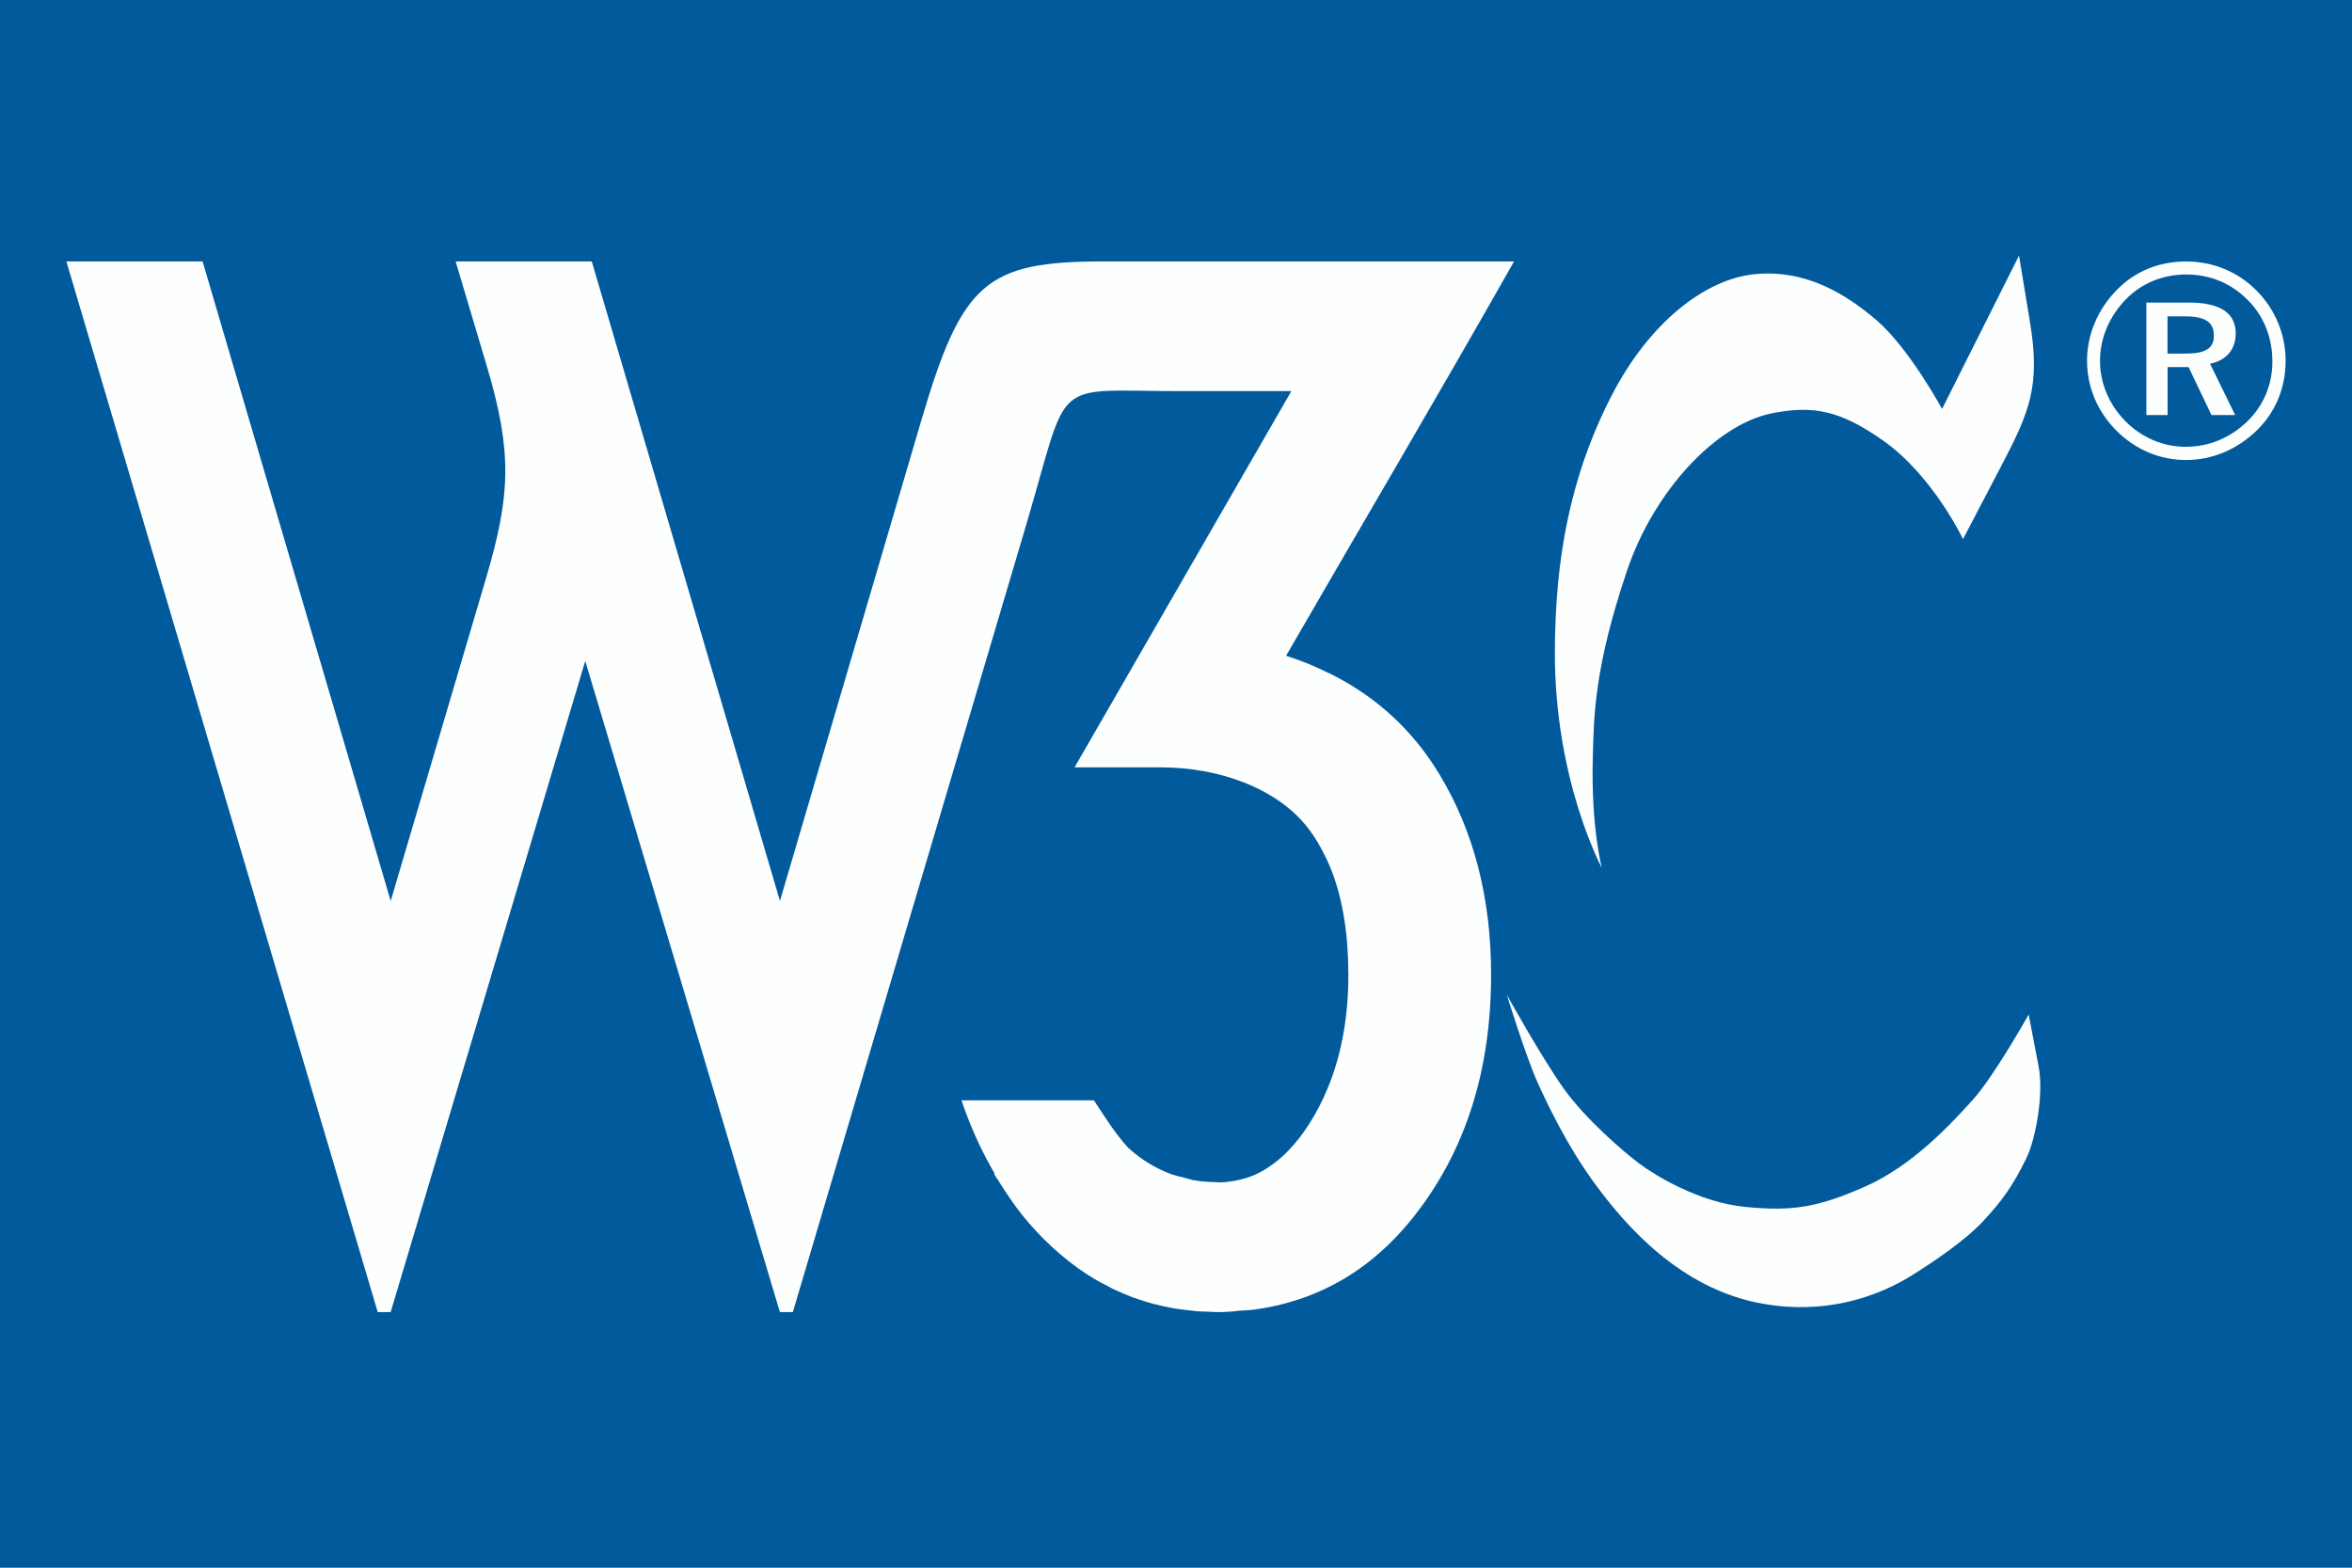
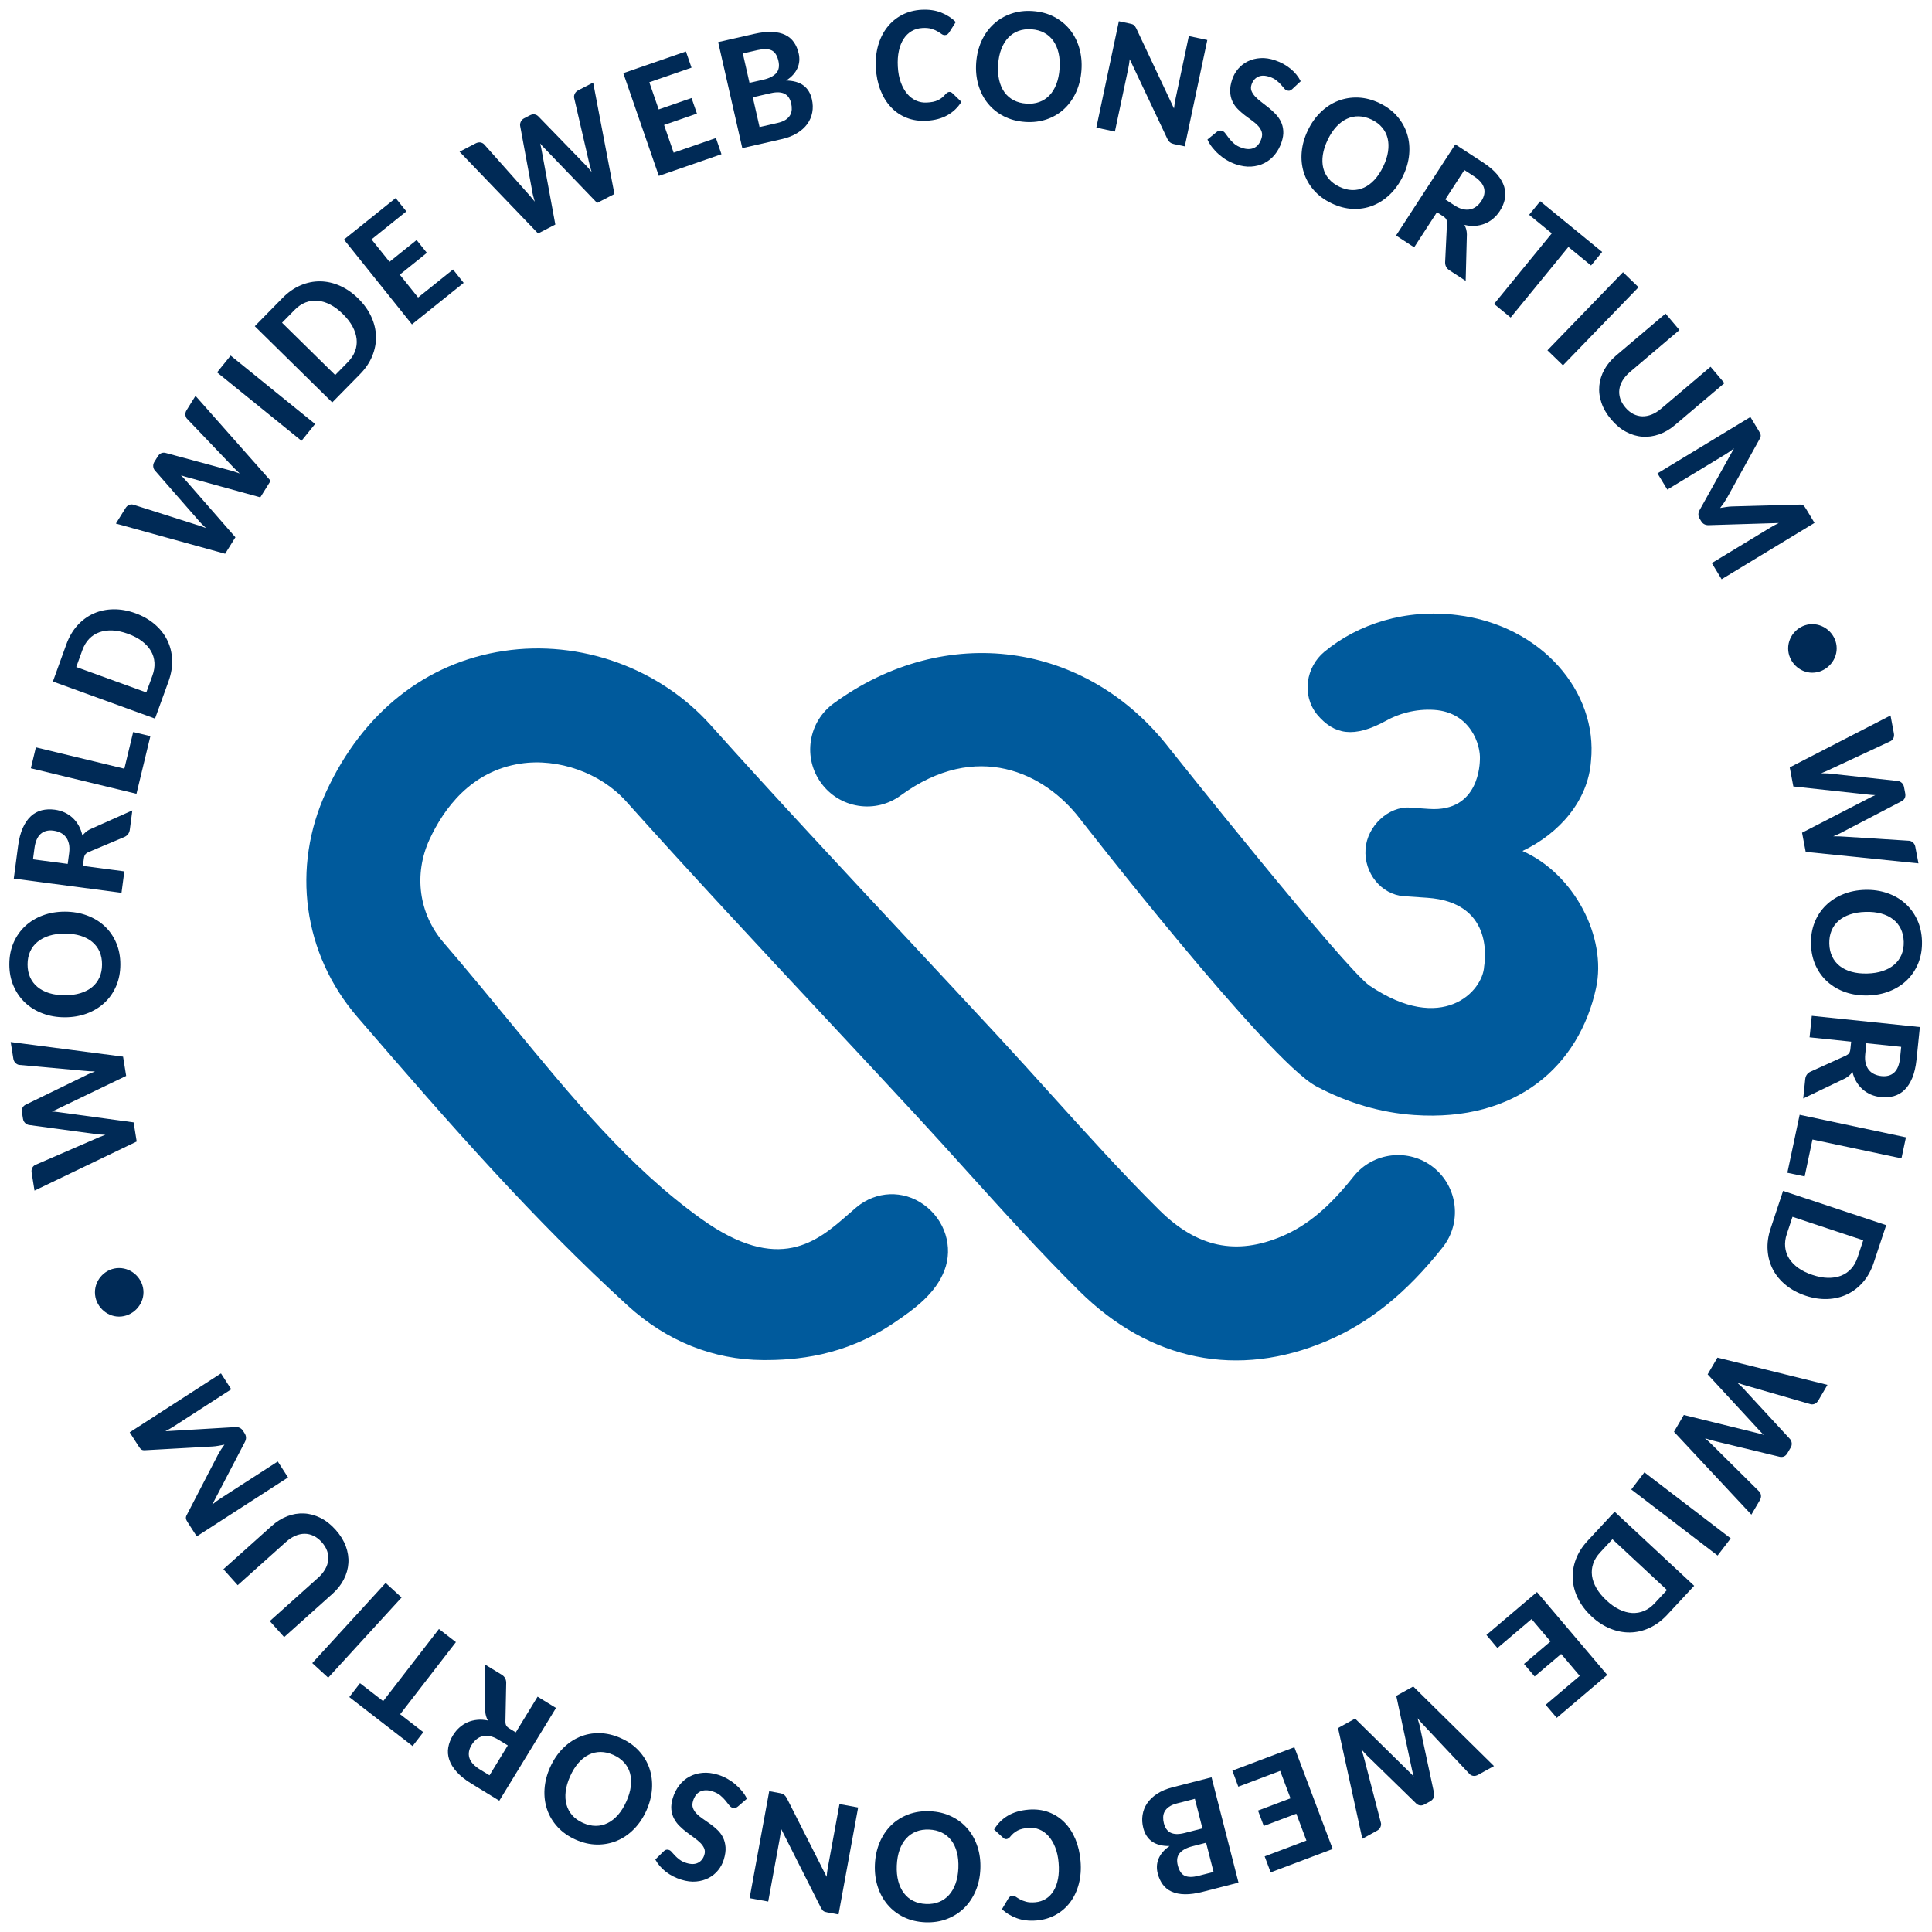
- <svg xmlns="http://www.w3.org/2000/svg" version="1.1" id="Layer_1" viewBox="0 0 72 48" width="72" height="48">
-   <defs id="defs1652" />
-   <rect x="0" y="0" width="72" height="48" fill="#1a5e9a" id="rect993" style="stroke-width:0.468;fill:#005a9c" />
-   <path fill="#005a9c" d="m 2.032,8.005 9.531,32.17 h 0.396 l 5.957,-19.936 5.959,19.936 h 0.396 l 7.143,-24.105 c 1.364,-4.604 0.687,-4.094 4.758,-4.094 H 39.531 l -6.637,11.52 h 2.664 c 1.722,0 3.534,0.621 4.488,1.865 0.134,0.173 0.254,0.36 0.365,0.557 0.026,0.045 0.05,0.092 0.074,0.139 0.105,0.199 0.203,0.404 0.287,0.625 0.335,0.878 0.504,1.933 0.504,3.168 0,1.748 -0.384,3.243 -1.152,4.488 -0.208,0.338 -0.43,0.625 -0.664,0.871 -0.15,0.157 -0.305,0.294 -0.465,0.414 -0.013,0.01 -0.028,0.02 -0.041,0.029 -0.163,0.119 -0.328,0.221 -0.502,0.301 -0.158,0.073 -0.323,0.125 -0.49,0.166 -0.043,0.01 -0.086,0.019 -0.129,0.027 -0.172,0.033 -0.346,0.057 -0.527,0.057 -0.008,0 -0.015,-0.002 -0.023,-0.002 -0.008,-4.1e-5 -0.015,-0.002 -0.023,-0.002 -0.004,-3.9e-5 -0.008,-0.002 -0.012,-0.002 -0.009,-1.18e-4 -0.018,-0.002 -0.027,-0.002 -0.238,-0.004 -0.471,-0.022 -0.695,-0.062 -0.001,-2.26e-4 -0.003,2.27e-4 -0.004,0 -0.061,-0.011 -0.118,-0.035 -0.178,-0.049 -0.013,-0.003 -0.025,-0.006 -0.037,-0.01 -0.015,-0.004 -0.03,-0.01 -0.045,-0.014 -0.153,-0.035 -0.306,-0.07 -0.451,-0.125 -0.228,-0.087 -0.447,-0.196 -0.658,-0.326 C 34.94,35.478 34.738,35.326 34.544,35.152 34.13,34.702 33.818,34.19 33.488,33.691 h -4.055 c 0.275,0.817 0.616,1.556 1.01,2.234 l -0.012,0.021 c 0.043,0.077 0.099,0.149 0.146,0.225 0.28,0.455 0.582,0.886 0.918,1.275 0.3,0.347 0.621,0.666 0.965,0.961 0.171,0.147 0.347,0.284 0.525,0.412 0,0 0.002,0.002 0.002,0.002 0.178,0.128 0.36,0.246 0.545,0.355 0.115,0.068 0.234,0.126 0.352,0.188 0.016,0.008 0.031,0.017 0.047,0.025 0.057,0.031 0.113,0.064 0.172,0.092 0.002,8.68e-4 0.004,0.001 0.006,0.002 0.192,0.091 0.387,0.173 0.586,0.246 0.003,10e-4 0.005,0.003 0.008,0.004 0,0 0.002,0 0.002,0 0.198,0.072 0.399,0.135 0.604,0.189 0.004,0.001 0.008,0.003 0.012,0.004 0,0 0.002,0 0.002,0 0.204,0.054 0.412,0.098 0.623,0.135 0.005,8.82e-4 0.01,0.001 0.016,0.002 0.188,0.032 0.38,0.054 0.574,0.072 0.005,4.32e-4 0.009,0.002 0.014,0.002 0.007,0.001 0.014,0.003 0.021,0.004 0.011,0.002 0.022,0.003 0.033,0.004 0,0 0.002,0 0.002,0 0.005,4.46e-4 0.01,0.002 0.016,0.002 0,0 0.002,0 0.002,0 0.117,0.01 0.238,0.009 0.357,0.014 0.025,9.55e-4 0.049,0.003 0.074,0.004 0.016,8.44e-4 0.031,0.002 0.047,0.002 0.06,0.004 0.12,0.008 0.182,0.008 0.008,2.2e-5 0.015,0 0.023,0 0.178,0 0.348,-0.017 0.521,-0.027 v -0.01 c 0.187,-0.013 0.378,-0.015 0.561,-0.039 0.026,-0.004 0.051,-0.008 0.076,-0.012 0.342,-0.048 0.674,-0.12 0.996,-0.211 1.502,-0.425 2.793,-1.31 3.861,-2.68 1.549,-1.986 2.324,-4.435 2.324,-7.348 0,-2.356 -0.531,-4.407 -1.59,-6.154 -0.804,-1.327 -1.899,-2.339 -3.283,-3.041 -0.043,-0.022 -0.089,-0.039 -0.133,-0.061 -0.179,-0.087 -0.359,-0.173 -0.547,-0.25 -0.233,-0.096 -0.474,-0.184 -0.723,-0.264 2.325,-4.026 4.69,-8.028 6.979,-12.074 H 33.806 c -3.624,0 -4.353,0.618 -5.611,4.896 L 23.876,27.586 18.116,8.005 h -4.168 l 0.953,3.199 c 0.794,2.664 0.723,3.972 -0.021,6.494 L 11.96,27.586 6.202,8.005 Z" id="path1599-5" style="opacity:0.991;fill:#ffffff" />
-   <path id="path6-9" d="m 66.92,8.006 c -0.819,0 -1.554,0.295 -2.111,0.861 -0.591,0.6 -0.92,1.376 -0.92,2.178 0,0.802 0.313,1.545 0.887,2.128 0.583,0.591 1.334,0.912 2.145,0.912 0.793,0 1.562,-0.321 2.161,-0.903 0.574,-0.557 0.886,-1.301 0.886,-2.137 0,-0.811 -0.321,-1.57 -0.878,-2.136 -0.583,-0.591 -1.343,-0.903 -2.17,-0.903 z M 69.563,11.071 c 0,0.701 -0.271,1.351 -0.769,1.832 -0.523,0.507 -1.173,0.777 -1.891,0.777 -0.675,0 -1.342,-0.278 -1.84,-0.785 -0.498,-0.506 -0.777,-1.157 -0.777,-1.849 0,-0.692 0.287,-1.368 0.802,-1.891 0.481,-0.49 1.131,-0.751 1.84,-0.751 0.726,0 1.376,0.271 1.883,0.785 0.49,0.489 0.752,1.148 0.752,1.882 z M 67.005,9.264 h -1.3 V 12.709 h 0.65 V 11.24 h 0.642 l 0.701,1.469 h 0.726 l -0.769,-1.571 c 0.498,-0.101 0.785,-0.439 0.785,-0.928 0,-0.625 -0.473,-0.946 -1.435,-0.946 z m -0.119,0.422 c 0.608,0 0.886,0.169 0.886,0.591 0,0.405 -0.278,0.549 -0.87,0.549 H 66.353 V 9.686 Z" style="opacity:0.991;fill:#ffffff" />
-   <path id="path8-7" d="m 61.807,7.825 0.338,2.054 C 62.46,11.795 62.14,12.589 61.288,14.22 L 60.092,16.507 c 0,0 -0.918,-1.941 -2.443,-3.015 -1.285,-0.905 -2.122,-1.102 -3.431,-0.832 -1.681,0.347 -3.587,2.357 -4.419,4.835 -0.995,2.965 -1.005,4.4 -1.04,5.718 -0.056,2.113 0.277,3.362 0.277,3.362 0,0 -1.451,-2.686 -1.438,-6.62 0.009,-2.808 0.451,-5.354 1.75,-7.867 1.143,-2.209 2.842,-3.535 4.35,-3.691 1.559,-0.161 2.791,0.59 3.743,1.404 C 58.44,10.655 59.451,12.521 59.451,12.521 Z" style="opacity:0.991;fill:#ffffff" />
-   <path id="path10-5" d="m 62.102,31.063 c 0,0 -1.057,1.889 -1.715,2.617 -0.659,0.728 -1.837,2.01 -3.292,2.651 -1.456,0.641 -2.218,0.762 -3.656,0.624 -1.437,-0.138 -2.773,-0.97 -3.241,-1.317 -0.468,-0.347 -1.664,-1.369 -2.339,-2.322 -0.676,-0.954 -1.733,-2.859 -1.733,-2.859 0,0 0.589,1.911 0.958,2.721 0.212,0.466 0.864,1.894 1.79,3.136 0.862,1.159 2.539,3.154 5.086,3.604 2.547,0.451 4.297,-0.693 4.73,-0.971 0.433,-0.277 1.432,-0.93 2.01,-1.548 0.603,-0.645 0.923,-1.107 1.325,-1.921 0.292,-0.591 0.545,-1.977 0.381,-2.829 z" style="opacity:0.991;fill:#ffffff" />
+ <svg xmlns="http://www.w3.org/2000/svg" id="Layer_1" width="5in" height="5in" version="1.1" viewBox="0 0 360 360">
+   <defs id="defs1" />
+   <rect style="stroke-width:3.488;fill:#ffffff" id="rect212" width="360" height="360" x="0" y="0" />
+   <g id="g2" style="fill:#005a9c">
+     <path d="M267.099,217.525c-4.58-3.638-11.266-2.864-14.902,1.719-4.503,5.681-8.592,9.101-13.255,11.091-8.598,3.662-15.887,2.114-22.933-4.872-6.905-6.845-13.633-14.304-20.16-21.533-3.193-3.538-6.391-7.081-9.631-10.583-5.536-5.983-11.101-11.942-16.66-17.907l-.49-.526c-12.092-12.952-24.592-26.346-36.648-39.8-9.56-10.672-24.332-15.958-38.543-13.82-14.524,2.173-26.268,11.475-33.072,26.187-6.556,14.168-4.338,30.268,5.783,42.015,17.805,20.665,32.825,37.751,50.417,53.821,7.194,6.567,15.899,10.064,25.17,10.111,6.014.03,15.078-.649,24.326-6.88,4.049-2.728,7.82-5.534,9.478-9.816,1.688-4.382.112-9.42-3.842-12.261-3.836-2.764-8.87-2.569-12.529.472-.46.384-.962.827-1.511,1.305-5.748,5.038-12.901,11.31-27.484.832-13.361-9.603-23.706-22.189-35.692-36.764-3.907-4.749-7.949-9.662-12.269-14.682-4.615-5.356-5.612-12.727-2.603-19.241,2.626-5.67,7.696-12.721,16.973-14.109,7.029-1.057,14.907,1.754,19.611,6.999,12.157,13.572,24.751,27.073,36.932,40.119,5.707,6.113,11.414,12.231,17.091,18.368,3.181,3.437,6.321,6.916,9.507,10.447,6.692,7.412,13.609,15.072,20.915,22.319,13.19,13.081,29.584,16.395,46.185,9.325,7.973-3.408,14.825-8.942,21.552-17.428,3.629-4.577,2.862-11.263-1.717-14.907Z" id="path1" />
+     <path d="M283.693,158.568c6.858-3.254,12.252-9.379,12.765-16.808,1.304-12.898-9.307-25.242-24.916-27.15-9.584-1.216-18.478,1.624-24.78,6.851-3.37,2.805-4.279,7.997-1.357,11.658,3.193,3.809,6.875,4.476,12.901,1.164,2.16-1.228,5.406-2.25,8.976-2.002,6.734.467,8.663,6.538,8.475,9.296-.03.408.012,9.81-9.472,9.154l-3.576-.248c-3.983-.272-7.967,3.455-8.262,7.719-.319,4.536,2.998,8.499,7.123,8.788l4.397.301c12.098.839,10.835,11.115,10.582,12.757-.236,4.725-7.814,12.739-21.328,3.626-4.586-3.089-37.292-44.2-37.292-44.2-15.497-20.051-41.83-23.582-62.609-8.392-2.284,1.671-3.789,4.134-4.225,6.94-.431,2.799.248,5.605,1.918,7.89,1.67,2.285,4.131,3.792,6.928,4.229,2.815.437,5.606-.248,7.89-1.919,14.175-10.365,26.811-4.187,33.308,4.223,0,0,35.114,45.198,44.155,49.988,5.866,3.107,11.992,4.902,18.218,5.333,19.109,1.323,30.747-9.213,33.887-23.647,2.059-9.461-4.055-21.285-13.704-25.549Z" id="path2" />
+   </g>
+   <g id="g36" aria-label="WORLD WIDE WEB CONSORTIUM" style="fill:#002a56">
+     <path d="M334.164,146.545l13.984,1.517c.18.017.383.033.602.055.222.022.452.036.69.042-.219.092-.43.186-.629.283-.2.092-.38.186-.538.28l-12.485,6.444.676,3.567,21.011,2.144-.585-3.087c-.058-.322-.202-.583-.419-.782-.222-.203-.452-.316-.696-.344l-12.058-.763c-.305-.025-.635-.042-.987-.053-.355-.011-.729-.017-1.123-.014.366-.153.712-.305,1.042-.455.327-.147.626-.3.898-.455l10.833-5.651c.252-.139.438-.333.549-.577.116-.247.141-.544.075-.89l-.219-1.154c-.058-.322-.2-.577-.416-.777-.219-.197-.449-.313-.696-.35l-12.133-1.309c-.319-.055-.665-.086-1.034-.1s-.757-.022-1.161-.028c.762-.3,1.425-.594,1.99-.877l10.938-5.107c.244-.128.424-.322.541-.577.119-.255.144-.558.078-.907l-.621-3.301-18.78,9.67.671,3.553Z" id="path3" />
+     <path d="M354.992,168.332c-.942-.841-2.051-1.481-3.326-1.917-1.281-.441-2.656-.641-4.127-.602-1.486.039-2.852.311-4.105.818-1.253.508-2.328,1.207-3.229,2.094s-1.597,1.945-2.082,3.168c-.485,1.226-.71,2.571-.671,4.047s.333,2.813.884,4.008c.549,1.193,1.3,2.211,2.248,3.043.948.835,2.06,1.47,3.335,1.906,1.278.43,2.658.63,4.141.591,1.475-.042,2.836-.311,4.083-.813,1.247-.499,2.323-1.193,3.224-2.075.901-.888,1.597-1.939,2.09-3.165.488-1.221.715-2.571.676-4.044-.042-1.473-.335-2.81-.893-4.006-.554-1.196-1.306-2.216-2.248-3.054ZM354.319,177.896c-.302.716-.746,1.326-1.331,1.836-.588.51-1.306.907-2.154,1.193-.845.288-1.805.447-2.883.474-1.087.031-2.062-.075-2.93-.316-.862-.244-1.602-.602-2.209-1.079s-1.078-1.065-1.411-1.764c-.335-.699-.513-1.495-.538-2.391-.022-.896.114-1.703.41-2.422s.735-1.334,1.317-1.845c.579-.508,1.297-.904,2.148-1.193.851-.286,1.821-.444,2.908-.472,1.078-.031,2.046.078,2.905.316.862.241,1.599.602,2.212,1.082.613.474,1.087,1.065,1.425,1.767.338.705.521,1.504.546,2.4.022.893-.116,1.698-.416,2.413Z" id="path4" />
+     <path d="M337.188,193.289l7.748.807-.139,1.348c-.036.347-.116.605-.236.785-.122.175-.31.325-.568.452l-6.658,3.018c-.574.288-.89.752-.956,1.39l-.374,3.595,7.809-3.742c.302-.164.563-.344.782-.546.225-.203.416-.422.585-.663.164.682.407,1.298.737,1.842.324.546.715,1.018,1.17,1.418s.967.721,1.538.968c.574.241,1.189.397,1.843.466.862.089,1.663.028,2.412-.178.748-.211,1.408-.594,1.99-1.151.577-.56,1.064-1.307,1.45-2.236.385-.932.651-2.069.793-3.418l.626-6.07-20.138-2.089-.413,4.003ZM347.771,194.391l6.489.674-.213,2.064c-.13,1.257-.491,2.155-1.084,2.71-.593.552-1.38.774-2.362.674-.493-.05-.945-.172-1.35-.363-.405-.189-.746-.452-1.017-.788-.266-.333-.466-.749-.588-1.234-.128-.488-.152-1.054-.086-1.706l.211-2.031Z" id="path5" />
+     <polygon points="333.05 218.527 336.273 219.212 337.729 212.333 354.31 215.847 355.145 211.922 335.339 207.722 333.05 218.527" id="polygon5" />
+     <path d="M329.929,228.916c-.466,1.401-.654,2.752-.56,4.058.091,1.307.427,2.505,1.003,3.606.579,1.096,1.386,2.064,2.423,2.899,1.031.838,2.254,1.487,3.662,1.958,1.4.463,2.761.669,4.083.616,1.328-.053,2.545-.347,3.664-.879,1.12-.535,2.107-1.298,2.963-2.289.854-.993,1.511-2.189,1.974-3.587l2.326-7.01-19.215-6.383-2.323,7.01ZM332.953,229.92l1.053-3.187,13.181,4.377-1.053,3.187c-.283.849-.687,1.565-1.214,2.136-.527.574-1.156,1.001-1.879,1.282-.726.277-1.533.411-2.425.391-.895-.017-1.854-.197-2.874-.538-1.034-.338-1.913-.774-2.647-1.293-.732-.524-1.306-1.112-1.719-1.77s-.657-1.373-.735-2.15c-.075-.774.028-1.587.313-2.436Z" id="path6" />
+     <path d="M318.198,256.095l9.541,10.344c.125.133.261.277.413.441.155.161.319.322.496.483-.23-.072-.449-.141-.66-.2-.213-.061-.41-.108-.588-.144l-13.643-3.357-1.835,3.132,14.422,15.437,1.588-2.707c.166-.283.233-.571.2-.868s-.133-.533-.299-.71l-8.582-8.511c-.216-.219-.452-.449-.71-.694-.261-.241-.541-.485-.837-.743.374.122.735.239,1.081.341s.674.183.978.247l11.875,2.871c.283.058.546.033.793-.075s.46-.316.64-.624l.593-1.013c.166-.28.23-.566.194-.857-.033-.294-.13-.535-.294-.721l-8.277-8.968c-.211-.252-.446-.502-.715-.755-.272-.255-.557-.516-.857-.788.768.275,1.461.494,2.073.652l11.598,3.345c.269.064.529.036.784-.078.258-.117.477-.327.657-.632l1.696-2.896-20.504-5.071-1.824,3.118Z" id="path7" />
+     <rect x="311.217" y="271.972" width="4.025" height="20.252" transform="translate(-101.1488 359.442) rotate(-52.57919)" id="rect7" />
+     <path d="M295.834,287.092c-1.003,1.082-1.732,2.233-2.195,3.459-.46,1.226-.651,2.461-.582,3.698.072,1.24.402,2.455.995,3.645s1.433,2.291,2.52,3.304c1.078,1.007,2.231,1.756,3.459,2.261,1.225.502,2.459.743,3.698.724,1.242-.019,2.456-.302,3.642-.852,1.189-.546,2.284-1.359,3.29-2.438l5.026-5.407-14.824-13.798-5.028,5.404ZM308.335,298.732c-.607.655-1.272,1.135-1.99,1.437-.721.305-1.466.43-2.24.386-.776-.047-1.566-.269-2.37-.655-.807-.391-1.605-.949-2.392-1.687-.796-.741-1.419-1.498-1.868-2.277-.449-.779-.723-1.556-.829-2.322-.103-.774-.025-1.526.227-2.261s.685-1.434,1.294-2.086l2.284-2.458,10.167,9.465-2.284,2.458Z" id="path8" />
+     <polygon points="276.974 304.649 279.022 307.09 285.384 301.689 288.915 305.855 283.973 310.05 285.957 312.385 290.897 308.191 294.359 312.277 288.011 317.664 290.074 320.097 299.49 312.102 286.39 296.654 276.974 304.649" id="polygon8" />
+     <path d="M260.176,316l2.933,13.767c.036.178.083.372.133.588.047.216.108.441.177.671-.158-.18-.313-.35-.466-.513-.15-.158-.297-.3-.432-.419l-10.018-9.856-3.177,1.756,4.527,20.641,2.753-1.52c.283-.158.488-.369.61-.641.122-.275.158-.527.108-.768l-3.041-11.701c-.072-.3-.158-.616-.261-.957-.1-.338-.211-.694-.335-1.068.255.3.507.583.754.846.244.264.485.505.715.713l8.748,8.533c.213.197.452.311.718.341.272.033.56-.036.87-.208l1.028-.566c.283-.158.485-.372.602-.641.122-.269.161-.527.119-.768l-2.55-11.942c-.05-.322-.125-.66-.23-1.013-.103-.358-.216-.73-.333-1.115.521.63,1.003,1.168,1.452,1.62l8.266,8.799c.2.191.438.302.715.336.277.031.577-.039.884-.211l2.938-1.623-15.043-14.83-3.166,1.748Z" id="path9" />
+     <polygon points="229.632 329.934 230.74 332.921 238.543 329.981 240.467 335.09 234.408 337.376 235.486 340.245 241.551 337.959 243.436 342.969 235.65 345.909 236.769 348.894 248.326 344.536 241.188 325.576 229.632 329.934" id="polygon9" />
+     <path d="M218.477,333.04c-1.112.286-2.065.685-2.85,1.196-.787.513-1.408,1.104-1.863,1.77-.452.669-.74,1.393-.862,2.183-.128.788-.08,1.601.133,2.436.582,2.277,2.22,3.398,4.906,3.359-.527.355-.962.738-1.306,1.148-.341.405-.596.827-.771,1.257-.172.436-.269.879-.291,1.334-.017.458.033.91.147,1.365.205.799.521,1.49.948,2.067.424.577.978,1.021,1.66,1.329.682.308,1.502.472,2.461.488s2.068-.139,3.329-.46l6.661-1.709-5.023-19.626-7.282,1.864ZM218.078,341.476c-.31-.161-.56-.391-.76-.688-.194-.297-.344-.646-.449-1.049-.097-.377-.141-.752-.13-1.126.011-.377.1-.727.272-1.054.175-.327.449-.624.82-.885.371-.264.87-.477,1.489-.635l3.324-.854,1.414,5.515-3.307.849c-.593.15-1.109.216-1.55.2-.438-.019-.812-.111-1.123-.272ZM223.359,349.524c-1.103.283-1.965.286-2.581.008s-1.056-.918-1.311-1.922c-.249-.968-.13-1.734.355-2.305.482-.569,1.27-.996,2.364-1.276l2.553-.655,1.394,5.44-2.775.71Z" id="path10" />
+     <path d="M200.385,342.697c-.516-1.226-1.195-2.266-2.035-3.121-.843-.852-1.829-1.49-2.966-1.909-1.136-.422-2.389-.577-3.756-.463-1.511.128-2.791.505-3.845,1.135-1.053.627-1.907,1.487-2.55,2.571l1.741,1.584c.164.15.352.214.565.197.114-.008.219-.044.322-.111.1-.064.2-.139.294-.23.23-.294.466-.544.704-.746.238-.205.493-.377.776-.519.277-.139.582-.247.912-.322.33-.072.701-.128,1.117-.161.699-.061,1.364.042,1.999.3s1.203.666,1.699,1.221c.502.555.918,1.251,1.256,2.092.335.838.549,1.814.64,2.918.091,1.093.055,2.08-.114,2.957-.164.877-.441,1.628-.829,2.258s-.87,1.123-1.452,1.484c-.579.358-1.242.569-1.979.632-.682.055-1.242.022-1.694-.105-.449-.125-.823-.272-1.131-.441-.302-.166-.563-.325-.773-.472-.211-.144-.421-.211-.635-.191-.213.017-.374.078-.485.178-.105.103-.202.211-.283.33l-1.181,1.983c.762.732,1.688,1.295,2.772,1.689s2.301.535,3.659.422c1.336-.114,2.542-.469,3.615-1.068,1.07-.599,1.968-1.39,2.694-2.369.723-.976,1.253-2.117,1.588-3.418.335-1.298.441-2.702.313-4.211-.122-1.501-.444-2.863-.959-4.094Z" id="path11" />
+     <path d="M180.275,340.747c-.823-.963-1.829-1.725-3.016-2.294-1.184-.571-2.514-.888-3.986-.949-1.475-.064-2.825.139-4.055.608-1.228.466-2.295,1.146-3.193,2.031-.895.89-1.605,1.958-2.126,3.204-.518,1.243-.809,2.61-.873,4.092-.061,1.473.114,2.852.529,4.13.413,1.279,1.031,2.4,1.849,3.359.82.963,1.821,1.731,3.008,2.308,1.186.571,2.514.89,3.989.954,1.472.061,2.822-.144,4.053-.616,1.231-.474,2.298-1.151,3.202-2.033.901-.885,1.613-1.947,2.14-3.193.527-1.248.82-2.608.881-4.078.061-1.484-.116-2.868-.535-4.155-.419-1.284-1.039-2.405-1.866-3.368ZM178.06,350.974c-.299.843-.71,1.553-1.225,2.13-.518.58-1.142,1.015-1.866,1.304-.723.291-1.533.419-2.425.38-.895-.039-1.688-.233-2.378-.58-.696-.35-1.275-.835-1.741-1.456-.468-.621-.815-1.365-1.045-2.23-.227-.863-.319-1.834-.274-2.91.047-1.09.222-2.058.521-2.904.299-.849.71-1.556,1.228-2.13.518-.574,1.134-1.004,1.854-1.29.721-.283,1.525-.408,2.417-.372.895.039,1.691.23,2.387.577.699.341,1.283.824,1.749,1.44.468.616.815,1.356,1.042,2.225.227.871.319,1.85.274,2.938-.047,1.079-.219,2.039-.518,2.879Z" id="path12" />
+     <path d="M154.26,347.976c-.1.53-.175,1.112-.227,1.745l-7.423-14.658c-.155-.277-.324-.485-.507-.63-.188-.141-.435-.241-.746-.297l-2.024-.374-3.656,19.931,3.468.635,2.14-11.676c.105-.591.191-1.221.252-1.892l7.434,14.735c.089.15.166.275.236.369.069.097.15.175.236.236.086.064.191.114.308.15s.258.072.427.103l2.071.38,3.653-19.931-3.476-.638-2.165,11.812Z" id="path13" />
+     <path d="M136.988,332.458c-.463-.394-.967-.735-1.508-1.037-.538-.3-1.1-.541-1.683-.718-1.031-.319-1.996-.438-2.899-.358s-1.719.319-2.45.716c-.726.397-1.353.938-1.879,1.614-.521.68-.92,1.456-1.192,2.33-.249.807-.344,1.526-.28,2.166.064.638.233,1.212.504,1.72.274.51.621.974,1.039,1.384.421.413.865.796,1.331,1.148.463.352.92.688,1.369,1.01.449.319.84.644,1.167.974.33.33.568.677.718,1.037.147.363.155.76.019,1.196-.213.691-.607,1.182-1.184,1.473-.574.291-1.297.3-2.17.028-.496-.153-.912-.358-1.247-.61s-.624-.505-.862-.755c-.236-.247-.438-.474-.61-.674-.169-.205-.349-.336-.532-.391-.197-.061-.371-.072-.527-.028-.158.042-.313.144-.471.308l-1.536,1.504c.468.86,1.12,1.617,1.954,2.272.834.652,1.805,1.148,2.913,1.492.981.305,1.902.416,2.761.336.859-.078,1.633-.3,2.32-.66.685-.363,1.272-.838,1.749-1.431.482-.591.832-1.24,1.053-1.95.277-.893.388-1.678.338-2.352-.05-.677-.208-1.279-.471-1.806-.261-.53-.604-.996-1.026-1.398-.424-.402-.868-.774-1.333-1.11-.463-.336-.926-.655-1.378-.963-.455-.305-.843-.624-1.167-.951-.322-.327-.554-.688-.696-1.071-.144-.386-.136-.827.017-1.32.269-.874.718-1.462,1.342-1.756.626-.297,1.372-.311,2.245-.042.604.191,1.098.441,1.477.755.38.319.701.632.962.954.263.322.493.613.685.865.191.258.402.424.635.497.177.053.352.061.532.019.175-.042.33-.122.463-.241l1.699-1.467c-.238-.499-.546-.979-.926-1.44-.38-.455-.801-.879-1.267-1.268Z" id="path14" />
+     <path d="M119.045,326.241c-.887-.968-2.01-1.756-3.354-2.355-1.344-.605-2.675-.915-3.992-.935-1.314-.025-2.556.214-3.714.707-1.164.497-2.215,1.223-3.16,2.189-.942.965-1.719,2.122-2.326,3.481-.602,1.345-.945,2.688-1.034,4.031-.086,1.345.072,2.613.48,3.809.405,1.196,1.051,2.28,1.943,3.254.89.971,2.007,1.759,3.351,2.363,1.347.602,2.68.91,3.997.927,1.317.014,2.558-.222,3.723-.71,1.164-.483,2.22-1.207,3.168-2.172.948-.963,1.724-2.117,2.326-3.465.604-1.354.951-2.705,1.037-4.056.086-1.348-.078-2.621-.488-3.823-.41-1.196-1.064-2.277-1.957-3.246ZM117.537,332.863c-.105.89-.383,1.834-.829,2.827-.441.985-.956,1.814-1.544,2.486-.59.669-1.234,1.182-1.926,1.526-.696.347-1.433.522-2.215.522-.779.003-1.577-.18-2.392-.544-.818-.366-1.483-.838-1.999-1.42-.513-.583-.87-1.248-1.076-1.997-.205-.749-.255-1.567-.15-2.455.111-.888.383-1.825.823-2.807.444-.993.962-1.831,1.555-2.505.59-.677,1.234-1.185,1.926-1.528.693-.341,1.428-.513,2.201-.51.771,0,1.569.183,2.384.549.818.366,1.483.838,2.004,1.418.524.577.887,1.24,1.092,1.983.208.746.255,1.565.144,2.458Z" id="path15" />
+     <path d="M100.171,316.152l-4.066,6.652-1.156-.707c-.297-.18-.496-.363-.607-.549-.105-.186-.161-.422-.164-.707l.147-7.315c-.014-.641-.294-1.129-.84-1.465l-3.082-1.884.014,8.663c.014.341.067.657.155.946.086.283.2.552.344.807-.687-.147-1.344-.189-1.976-.128-.635.061-1.228.208-1.785.444-.554.241-1.067.566-1.533.976-.466.413-.87.902-1.217,1.465-.452.735-.74,1.49-.876,2.252-.136.766-.075,1.528.18,2.294.255.76.715,1.517,1.392,2.272.671.752,1.586,1.481,2.739,2.186l5.197,3.185,10.567-17.282-3.432-2.105ZM91.212,330.807l-1.768-1.079c-1.073-.66-1.732-1.376-1.976-2.15-.241-.774-.105-1.584.407-2.424.263-.424.565-.779.909-1.06.346-.286.729-.474,1.15-.58.416-.1.876-.1,1.369-.003.491.103,1.015.319,1.572.66l1.744,1.065-3.407,5.57Z" id="path16" />
+     <polygon points="84.953 305.986 81.791 303.539 71.401 316.982 67.083 313.642 65.087 316.224 76.882 325.354 78.88 322.768 74.561 319.426 84.953 305.986" id="polygon16" />
+     <rect x="56.381" y="301.771" width="20.253" height="4.026" transform="translate(-202.508 147.7759) rotate(-47.54068)" id="rect16" />
+     <path d="M64.061,294.304c.502-.979.79-1.989.857-3.035.069-1.043-.091-2.094-.482-3.16-.394-1.062-1.026-2.08-1.902-3.06-.873-.974-1.816-1.717-2.825-2.216-1.006-.502-2.035-.779-3.08-.824-1.045-.047-2.079.125-3.107.519-1.026.394-1.99.999-2.899,1.811l-8.995,8.061,2.664,2.977,8.995-8.058c.563-.502,1.134-.882,1.727-1.137.588-.255,1.17-.383,1.744-.386.571,0,1.128.128,1.671.386.543.255,1.053.649,1.53,1.182.471.53.807,1.079,1.003,1.648s.261,1.137.2,1.709c-.067.566-.258,1.132-.577,1.689-.319.558-.757,1.087-1.319,1.592l-8.992,8.061,2.672,2.988,8.998-8.061c.909-.813,1.613-1.706,2.118-2.685Z" id="path17" />
+     <path d="M51.759,272.326l-10.647,6.868c-.238.158-.491.333-.76.527-.269.197-.532.405-.801.63l6.054-11.609c.322-.583.316-1.137-.019-1.656l-.305-.477c-.33-.513-.829-.741-1.497-.685l-12.97.766c.299-.155.588-.316.868-.474.274-.164.529-.316.762-.466l10.644-6.874-1.913-2.963-17.009,10.985,1.633,2.538c.097.147.183.272.263.377s.161.191.249.258c.083.067.186.111.305.136.122.028.266.033.438.019l12.576-.696c.36-.025.721-.069,1.084-.136.363-.064.732-.136,1.109-.205-.444.585-.84,1.198-1.189,1.839l-5.818,11.237c-.086.15-.139.283-.161.399s-.019.233.006.344c.022.111.064.222.125.336.058.114.136.241.23.386l1.644,2.552,17.014-10.982-1.915-2.974Z" id="path18" />
+     <path d="M24.897,209.137l-13.94-1.9-.599-.075c-.222-.028-.449-.047-.687-.061.222-.086.432-.172.635-.264.202-.089.383-.178.546-.266l12.657-6.094-.577-3.587-20.942-2.724.496,3.104c.055.322.186.585.399.793.213.211.444.33.682.363l12.036,1.093c.305.036.635.061.984.08.355.022.726.036,1.123.047-.371.141-.721.283-1.053.422-.333.141-.638.288-.909.433l-10.988,5.351c-.255.133-.444.322-.565.56-.122.241-.155.538-.1.89l.188,1.16c.053.322.183.583.396.785s.441.327.685.372l12.091,1.642c.319.061.662.105,1.031.128s.76.042,1.159.061c-.768.277-1.441.552-2.012.818l-11.074,4.807c-.247.122-.432.308-.557.558-.125.252-.158.555-.103.904l.532,3.315,19.04-9.146-.574-3.57Z" id="path19" />
+     <path d="M4.681,186.834c.918.865,2.01,1.534,3.276,2.008,1.264.477,2.633.713,4.105.713,1.486.003,2.858-.233,4.127-.702,1.264-.474,2.359-1.14,3.288-2.006.923-.863,1.647-1.897,2.168-3.11.518-1.209.779-2.552.782-4.028,0-1.476-.258-2.816-.776-4.028-.516-1.209-1.236-2.247-2.159-3.107-.926-.86-2.018-1.523-3.285-1.994-1.264-.469-2.636-.705-4.122-.705-1.475-.003-2.841.23-4.105.696-1.258.466-2.351,1.129-3.276,1.986-.926.86-1.652,1.895-2.179,3.107-.521,1.207-.784,2.549-.787,4.025,0,1.476.258,2.816.782,4.028.521,1.209,1.242,2.25,2.162,3.115ZM5.621,177.292c.319-.707.779-1.307,1.383-1.8.599-.491,1.325-.871,2.182-1.135.851-.264,1.816-.394,2.894-.391,1.087,0,2.06.133,2.922.399.857.264,1.583.646,2.176,1.137.593.494,1.051,1.096,1.364,1.803.316.707.471,1.506.471,2.402s-.158,1.7-.477,2.411c-.316.713-.771,1.312-1.367,1.809-.593.491-1.322.868-2.182,1.132s-1.835.397-2.919.394c-1.076,0-2.043-.133-2.897-.399-.854-.266-1.58-.644-2.179-1.14-.599-.494-1.059-1.099-1.38-1.809-.319-.71-.477-1.517-.474-2.411,0-.896.164-1.695.482-2.402Z" id="path20" />
+     <path d="M23.167,162.37l-7.723-1.021.177-1.345c.044-.341.13-.602.255-.774s.319-.319.579-.438l6.741-2.835c.577-.275.909-.727.992-1.362l.471-3.584-7.906,3.526c-.308.155-.574.33-.798.527-.227.194-.427.411-.599.644-.15-.688-.374-1.304-.687-1.861-.31-.552-.687-1.035-1.131-1.448-.444-.411-.948-.749-1.513-1.01-.565-.258-1.175-.43-1.829-.516-.859-.111-1.663-.075-2.417.111-.748.191-1.425.555-2.018,1.096-.593.544-1.098,1.276-1.511,2.194-.413.921-.71,2.05-.884,3.39l-.798,6.053,20.072,2.646.527-3.992ZM12.617,160.978l-6.47-.852.272-2.058c.164-1.251.552-2.142,1.161-2.68.607-.535,1.4-.738,2.378-.608.493.064.94.197,1.339.399.396.2.729.474.992.816.261.341.449.76.557,1.251.111.491.122,1.06.039,1.703l-.269,2.028Z" id="path21" />
+     <polygon points="28.021 137.171 24.816 136.4 23.17 143.235 6.688 139.257 5.748 143.158 25.429 147.912 28.021 137.171" id="polygon21" />
+     <path d="M31.402,126.96c.502-1.39.723-2.735.671-4.042-.055-1.309-.36-2.519-.909-3.634-.546-1.112-1.328-2.103-2.337-2.965-1.009-.863-2.215-1.551-3.609-2.058-1.386-.502-2.741-.743-4.066-.727-1.325.019-2.556.275-3.687.779-1.136.502-2.143,1.237-3.024,2.205-.879.968-1.569,2.147-2.073,3.531l-2.514,6.943,19.032,6.907,2.517-6.941ZM28.406,125.87l-1.145,3.154-13.056-4.735,1.145-3.154c.305-.843.729-1.545,1.27-2.105.543-.558,1.184-.968,1.915-1.226.732-.261,1.544-.366,2.434-.327.895.044,1.846.25,2.861.616,1.023.372,1.893.827,2.611,1.37.715.538,1.272,1.146,1.669,1.814.394.669.621,1.39.671,2.166.055.777-.069,1.589-.374,2.427Z" id="path22" />
+     <path d="M43.868,100.113l-9.258-10.602c-.122-.133-.255-.283-.405-.449-.147-.166-.308-.33-.48-.497.227.08.444.153.654.216.213.069.405.122.582.161l13.546,3.728,1.921-3.079-13.998-15.826-1.66,2.666c-.175.275-.247.56-.222.857s.119.541.28.721l8.346,8.741c.208.227.438.463.69.71.255.247.527.505.815.768-.369-.136-.726-.261-1.07-.369-.344-.117-.668-.205-.97-.277l-11.795-3.19c-.28-.069-.546-.05-.793.05-.252.103-.471.308-.657.605l-.621.999c-.175.277-.247.56-.222.854.028.291.119.535.277.727l8.033,9.19c.2.255.43.519.696.777.263.258.538.527.834.807-.765-.294-1.447-.533-2.057-.707l-11.504-3.659c-.266-.072-.529-.053-.79.053-.258.111-.482.316-.671.619l-1.774,2.849,20.357,5.626,1.913-3.068Z" id="path23" />
+     <polygon points="58.714 79.003 42.978 66.26 40.447 69.391 56.183 82.138 58.714 79.003" id="polygon23" />
+     <path d="M67.085,69.722c1.031-1.054,1.796-2.183,2.287-3.398.493-1.212.723-2.438.687-3.678-.036-1.24-.335-2.463-.895-3.673-.56-1.204-1.372-2.327-2.428-3.37-1.051-1.032-2.184-1.817-3.396-2.355-1.211-.535-2.439-.81-3.676-.824-1.239-.017-2.461.233-3.664.746-1.206.516-2.323,1.298-3.354,2.352l-5.172,5.265,14.436,14.2,5.175-5.265ZM54.908,57.743c.626-.638,1.303-1.099,2.029-1.384.726-.28,1.477-.386,2.251-.319.773.069,1.555.308,2.351.718s1.577.993,2.342,1.75c.779.76,1.378,1.537,1.807,2.327.424.793.682,1.576.762,2.347.083.771-.014,1.523-.288,2.255-.274.727-.726,1.409-1.35,2.047l-2.351,2.397-9.907-9.745,2.353-2.394Z" id="path24" />
+     <polygon points="86.398 52.709 84.416 50.212 77.907 55.435 74.495 51.175 79.545 47.116 77.63 44.725 72.577 48.781 69.228 44.606 75.72 39.391 73.727 36.905 64.095 44.639 76.762 60.443 86.398 52.709" id="polygon24" />
+     <path d="M103.478,41.84l-2.553-13.842c-.03-.178-.072-.372-.116-.591s-.097-.444-.158-.677c.15.186.299.361.449.524s.288.308.421.433l9.746,10.128,3.221-1.67-3.961-20.761-2.789,1.442c-.288.153-.502.361-.632.627-.13.272-.172.524-.128.766l2.722,11.781c.064.302.141.619.233.963.089.344.191.699.308,1.079-.249-.308-.493-.599-.732-.868-.238-.272-.471-.516-.693-.73l-8.513-8.771c-.208-.203-.446-.325-.712-.361-.269-.042-.56.019-.873.183l-1.045.541c-.288.15-.493.358-.621.624-.125.264-.172.519-.136.763l2.22,12.009c.042.325.108.66.202,1.024.094.355.197.73.305,1.121-.504-.646-.973-1.198-1.405-1.662l-8.025-9.021c-.197-.2-.432-.316-.71-.358-.277-.036-.574.022-.89.186l-2.98,1.545,14.633,15.235,3.21-1.662Z" id="path25" />
+     <polygon points="134.435 28.733 133.404 25.715 125.523 28.444 123.741 23.285 129.864 21.163 128.861 18.264 122.738 20.386 120.989 15.323 128.855 12.602 127.813 9.587 116.143 13.629 122.763 32.775 134.435 28.733" id="polygon25" />
+     <path d="M145.642,25.928c1.123-.252,2.082-.627,2.88-1.118.801-.488,1.439-1.062,1.91-1.714.468-.657.779-1.376.923-2.161s.122-1.598-.072-2.441c-.521-2.291-2.123-3.454-4.809-3.49.538-.338.981-.707,1.333-1.107.352-.397.621-.813.804-1.24.186-.427.294-.871.327-1.326.03-.455-.006-.913-.111-1.37-.18-.802-.48-1.498-.887-2.086-.41-.591-.954-1.049-1.627-1.376-.674-.325-1.489-.51-2.448-.555-.959-.042-2.071.083-3.337.372l-6.708,1.528,4.496,19.754,7.326-1.67ZM146.266,17.509c.308.172.552.408.743.707.188.302.327.655.421,1.062.086.377.119.752.1,1.126-.019.377-.122.724-.299,1.046-.183.325-.466.616-.843.868-.383.252-.887.452-1.508.591l-3.346.763-1.264-5.551,3.332-.757c.596-.133,1.112-.186,1.55-.158.441.031.812.13,1.114.302ZM141.207,9.321c1.112-.25,1.971-.233,2.581.064.607.291,1.026.946,1.258,1.958.222.971.083,1.737-.416,2.294-.502.552-1.3.96-2.4,1.209l-2.572.585-1.242-5.473,2.791-.638Z" id="path26" />
+     <path d="M165.996,19.942c.815.877,1.788,1.542,2.913,1.992,1.125.455,2.37.641,3.742.566,1.511-.083,2.802-.424,3.875-1.026,1.07-.596,1.943-1.429,2.617-2.499l-1.694-1.631c-.161-.153-.349-.222-.56-.214-.116.008-.222.042-.324.103-.103.064-.202.139-.302.222-.236.288-.48.533-.721.73-.244.194-.51.363-.793.494-.283.133-.588.23-.92.297-.333.061-.707.108-1.123.13-.701.039-1.367-.078-1.99-.355s-1.181-.699-1.666-1.268c-.482-.571-.881-1.279-1.192-2.128-.313-.846-.502-1.825-.56-2.932-.061-1.096.003-2.08.194-2.952.188-.874.488-1.62.893-2.236.402-.619.901-1.099,1.491-1.442.593-.347,1.258-.535,1.996-.577.682-.039,1.245.011,1.691.15.444.139.815.297,1.12.474.299.175.554.341.76.491s.416.222.626.208c.213-.008.377-.064.488-.161.116-.1.211-.205.297-.322l1.236-1.947c-.743-.755-1.655-1.345-2.725-1.77-1.073-.422-2.29-.596-3.648-.522-1.339.075-2.556.394-3.642.965-1.087.569-2.007,1.334-2.755,2.291-.751.96-1.314,2.083-1.685,3.373s-.516,2.688-.432,4.203c.083,1.501.366,2.874.848,4.117.48,1.243,1.128,2.3,1.946,3.176Z" id="path27" />
+     <path d="M199.348,5.512c-.793-.982-1.774-1.775-2.944-2.386-1.17-.608-2.489-.96-3.961-1.065-1.466-.103-2.825.064-4.066.505-1.247.438-2.331,1.085-3.257,1.942-.926.86-1.666,1.903-2.229,3.132-.557,1.232-.89,2.583-.995,4.053-.105,1.479.036,2.871.419,4.167.385,1.295.973,2.438,1.771,3.42.798.985,1.782,1.775,2.952,2.377s2.489.954,3.961,1.06c1.469.103,2.825-.064,4.069-.497,1.242-.43,2.323-1.079,3.243-1.942.923-.863,1.66-1.911,2.218-3.14.554-1.232.881-2.588.987-4.069.103-1.473-.036-2.852-.413-4.144-.377-1.29-.962-2.427-1.755-3.412ZM197.438,12.782c-.075,1.085-.274,2.047-.599,2.888-.324.838-.751,1.537-1.283,2.094-.538.56-1.167.974-1.893,1.237-.723.266-1.533.366-2.425.305-.893-.064-1.685-.277-2.37-.641-.69-.363-1.258-.863-1.708-1.49-.452-.63-.776-1.379-.981-2.255-.202-.877-.266-1.859-.191-2.94.075-1.076.274-2.031.599-2.866.324-.832.754-1.531,1.286-2.097.532-.563,1.167-.982,1.896-1.251.735-.269,1.547-.372,2.439-.311.893.064,1.677.277,2.362.649.682.369,1.247.868,1.696,1.504.449.632.779,1.384.981,2.252.205.871.269,1.845.191,2.921Z" id="path28" />
+     <path d="M218.02,26.525c.18.147.427.255.732.322l2.015.424,4.199-19.82-3.446-.732-2.461,11.612c-.125.588-.225,1.218-.305,1.886l-7.027-14.932c-.083-.155-.161-.28-.227-.377s-.144-.178-.23-.244c-.083-.064-.186-.117-.299-.158-.119-.039-.258-.075-.43-.111l-2.057-.438-4.197,19.82,3.459.735,2.489-11.748c.111-.527.202-1.104.272-1.734l7.019,14.852c.147.283.31.494.493.644Z" id="path29" />
+     <path d="M227.109,28.758c.455.402.945.763,1.477,1.076.532.316,1.087.571,1.663.768,1.023.347,1.985.494,2.888.436.906-.058,1.73-.275,2.467-.652.743-.374,1.383-.896,1.926-1.559s.959-1.429,1.256-2.294c.272-.802.383-1.52.335-2.158-.044-.638-.197-1.221-.455-1.737-.258-.519-.593-.99-1.001-1.415-.407-.419-.843-.816-1.297-1.179-.457-.366-.904-.716-1.344-1.049-.441-.33-.82-.669-1.139-1.007-.316-.341-.549-.691-.687-1.054-.139-.366-.136-.763.014-1.198.233-.682.64-1.165,1.222-1.44.582-.272,1.303-.261,2.17.033.493.166.901.38,1.231.644s.61.522.84.777c.227.255.427.488.593.694.164.208.338.341.521.402.194.067.369.083.527.044s.316-.136.48-.294l1.574-1.462c-.441-.874-1.073-1.648-1.893-2.322-.815-.677-1.774-1.201-2.869-1.573-.97-.333-1.89-.469-2.75-.413-.862.053-1.641.255-2.337.596-.699.344-1.297.804-1.791,1.379-.496.58-.865,1.221-1.106,1.925-.299.882-.435,1.664-.399,2.344.03.677.169,1.282.419,1.817.247.535.577,1.013.99,1.426.413.413.845.796,1.3,1.146.455.347.904.68,1.35.999s.826.646,1.139.982c.316.338.538.705.668,1.093s.114.827-.055,1.318c-.291.868-.757,1.44-1.386,1.72-.632.277-1.38.272-2.248-.025-.596-.203-1.081-.466-1.452-.791-.371-.327-.687-.657-.937-.982-.255-.33-.477-.621-.66-.885s-.394-.433-.624-.51c-.172-.058-.349-.069-.529-.033-.177.036-.333.111-.468.225l-1.741,1.423c.225.502.518.996.887,1.462.366.466.776.904,1.231,1.304Z" id="path30" />
+     <path d="M244.808,35.432c.868.993,1.963,1.809,3.293,2.444,1.328.638,2.65.988,3.964,1.046,1.317.053,2.561-.147,3.734-.613,1.175-.46,2.248-1.162,3.215-2.103.967-.938,1.777-2.075,2.417-3.415.64-1.329,1.02-2.663,1.145-4.003.122-1.34,0-2.613-.377-3.817-.374-1.209-.992-2.308-1.857-3.307-.862-.996-1.957-1.811-3.288-2.452-1.328-.638-2.653-.982-3.967-1.035-1.317-.053-2.564.153-3.739.608-1.181.455-2.254,1.148-3.227,2.089-.976.935-1.782,2.069-2.417,3.398-.646,1.34-1.026,2.682-1.148,4.028-.122,1.345.008,2.624.385,3.831.38,1.209,1.001,2.308,1.866,3.301ZM246.493,28.855c.133-.89.438-1.825.906-2.807.468-.971,1.003-1.784,1.61-2.441.607-.655,1.264-1.146,1.968-1.473.704-.33,1.447-.483,2.226-.46.779.017,1.572.222,2.381.608.804.388,1.458.879,1.954,1.476.502.594.843,1.268,1.028,2.022.18.755.208,1.576.075,2.458-.128.888-.427,1.814-.895,2.788-.471.979-1.009,1.8-1.619,2.461s-1.267,1.154-1.968,1.476c-.704.319-1.441.472-2.212.449-.773-.022-1.563-.225-2.37-.613-.804-.388-1.461-.877-1.965-1.47-.507-.594-.854-1.262-1.039-2.014-.186-.749-.213-1.567-.08-2.458Z" id="path31" />
+     <path d="M263.507,46.084l4.247-6.536,1.136.738c.288.191.488.377.59.569.103.186.15.424.147.71l-.349,7.309c-.006.638.263,1.135.798,1.487l3.03,1.97.225-8.663c-.006-.341-.05-.657-.128-.946-.08-.288-.188-.56-.324-.821.685.166,1.339.227,1.976.183.632-.042,1.231-.175,1.793-.397s1.084-.533,1.561-.935c.477-.397.895-.871,1.256-1.429.471-.724.784-1.467.94-2.228.152-.76.114-1.526-.119-2.297-.233-.768-.674-1.54-1.325-2.311-.651-.768-1.547-1.523-2.678-2.258l-5.114-3.329-11.035,16.985,3.373,2.197ZM272.865,31.682l1.741,1.132c1.053.688,1.694,1.42,1.913,2.2.222.782.061,1.584-.474,2.411-.272.422-.585.768-.94,1.04-.352.275-.737.455-1.161.544-.424.092-.879.078-1.367-.033-.493-.114-1.009-.35-1.555-.705l-1.713-1.112,3.556-5.476Z" id="path32" />
+     <polygon points="278.398 56.637 281.489 59.169 292.247 46.015 296.469 49.471 298.536 46.944 286.997 37.499 284.929 40.026 289.153 43.482 278.398 56.637" id="polygon32" />
+     <rect x="286.702" y="57.385" width="20.254" height="4.026" transform="translate(47.73295 231.4061) rotate(-45.94214)" id="rect32" />
+     <path d="M298.947,68.873c-.529.963-.843,1.964-.94,3.01-.097,1.04.033,2.097.399,3.171.36,1.071.967,2.108,1.813,3.11.848,1.004,1.768,1.767,2.766,2.297.992.53,2.01.835,3.052.907,1.045.078,2.082-.067,3.121-.433,1.034-.363,2.018-.943,2.949-1.734l9.214-7.809-2.583-3.051-9.214,7.814c-.574.485-1.159.849-1.755,1.087-.599.239-1.181.35-1.752.336-.574-.017-1.125-.158-1.666-.43-.535-.272-1.031-.68-1.491-1.221-.46-.546-.782-1.104-.962-1.678-.18-.571-.227-1.143-.15-1.712s.286-1.126.618-1.675c.335-.549.79-1.068,1.361-1.553l9.214-7.812-2.589-3.062-9.214,7.812c-.931.791-1.66,1.664-2.193,2.627Z" id="path33" />
+     <path d="M310.68,91.231l10.835-6.572c.244-.147.499-.313.771-.505.272-.189.546-.388.82-.605l-6.375,11.434c-.341.577-.349,1.129-.028,1.659l.294.483c.316.522.807.766,1.472.727l12.989-.399c-.305.144-.599.297-.881.449-.28.155-.538.302-.773.447l-10.833,6.572,1.827,3.013,17.311-10.502-1.561-2.585c-.091-.147-.177-.277-.255-.383-.075-.108-.155-.197-.238-.266-.083-.067-.183-.114-.302-.144s-.266-.039-.435-.031l-12.596.344c-.36.014-.721.05-1.084.105-.366.053-.737.114-1.114.178.457-.577.873-1.179,1.239-1.809l6.132-11.068c.089-.147.144-.28.169-.399.025-.117.028-.227.008-.341-.022-.111-.061-.225-.119-.338-.058-.117-.128-.247-.219-.394l-1.572-2.596-17.316,10.502,1.835,3.026Z" id="path34" />
+     <path d="M26.734,240.804c0-2.474-2.08-4.524-4.552-4.524-2.442,0-4.492,2.05-4.492,4.524,0,2.444,2.05,4.527,4.492,4.527,2.471,0,4.552-2.083,4.552-4.527Z" id="path35" />
+     <path d="M333.196,120.824c0,2.444,2.05,4.527,4.492,4.527,2.471,0,4.552-2.083,4.552-4.527,0-2.474-2.08-4.524-4.552-4.524-2.442,0-4.492,2.05-4.492,4.524Z" id="path36" />
+   </g>
</svg>
